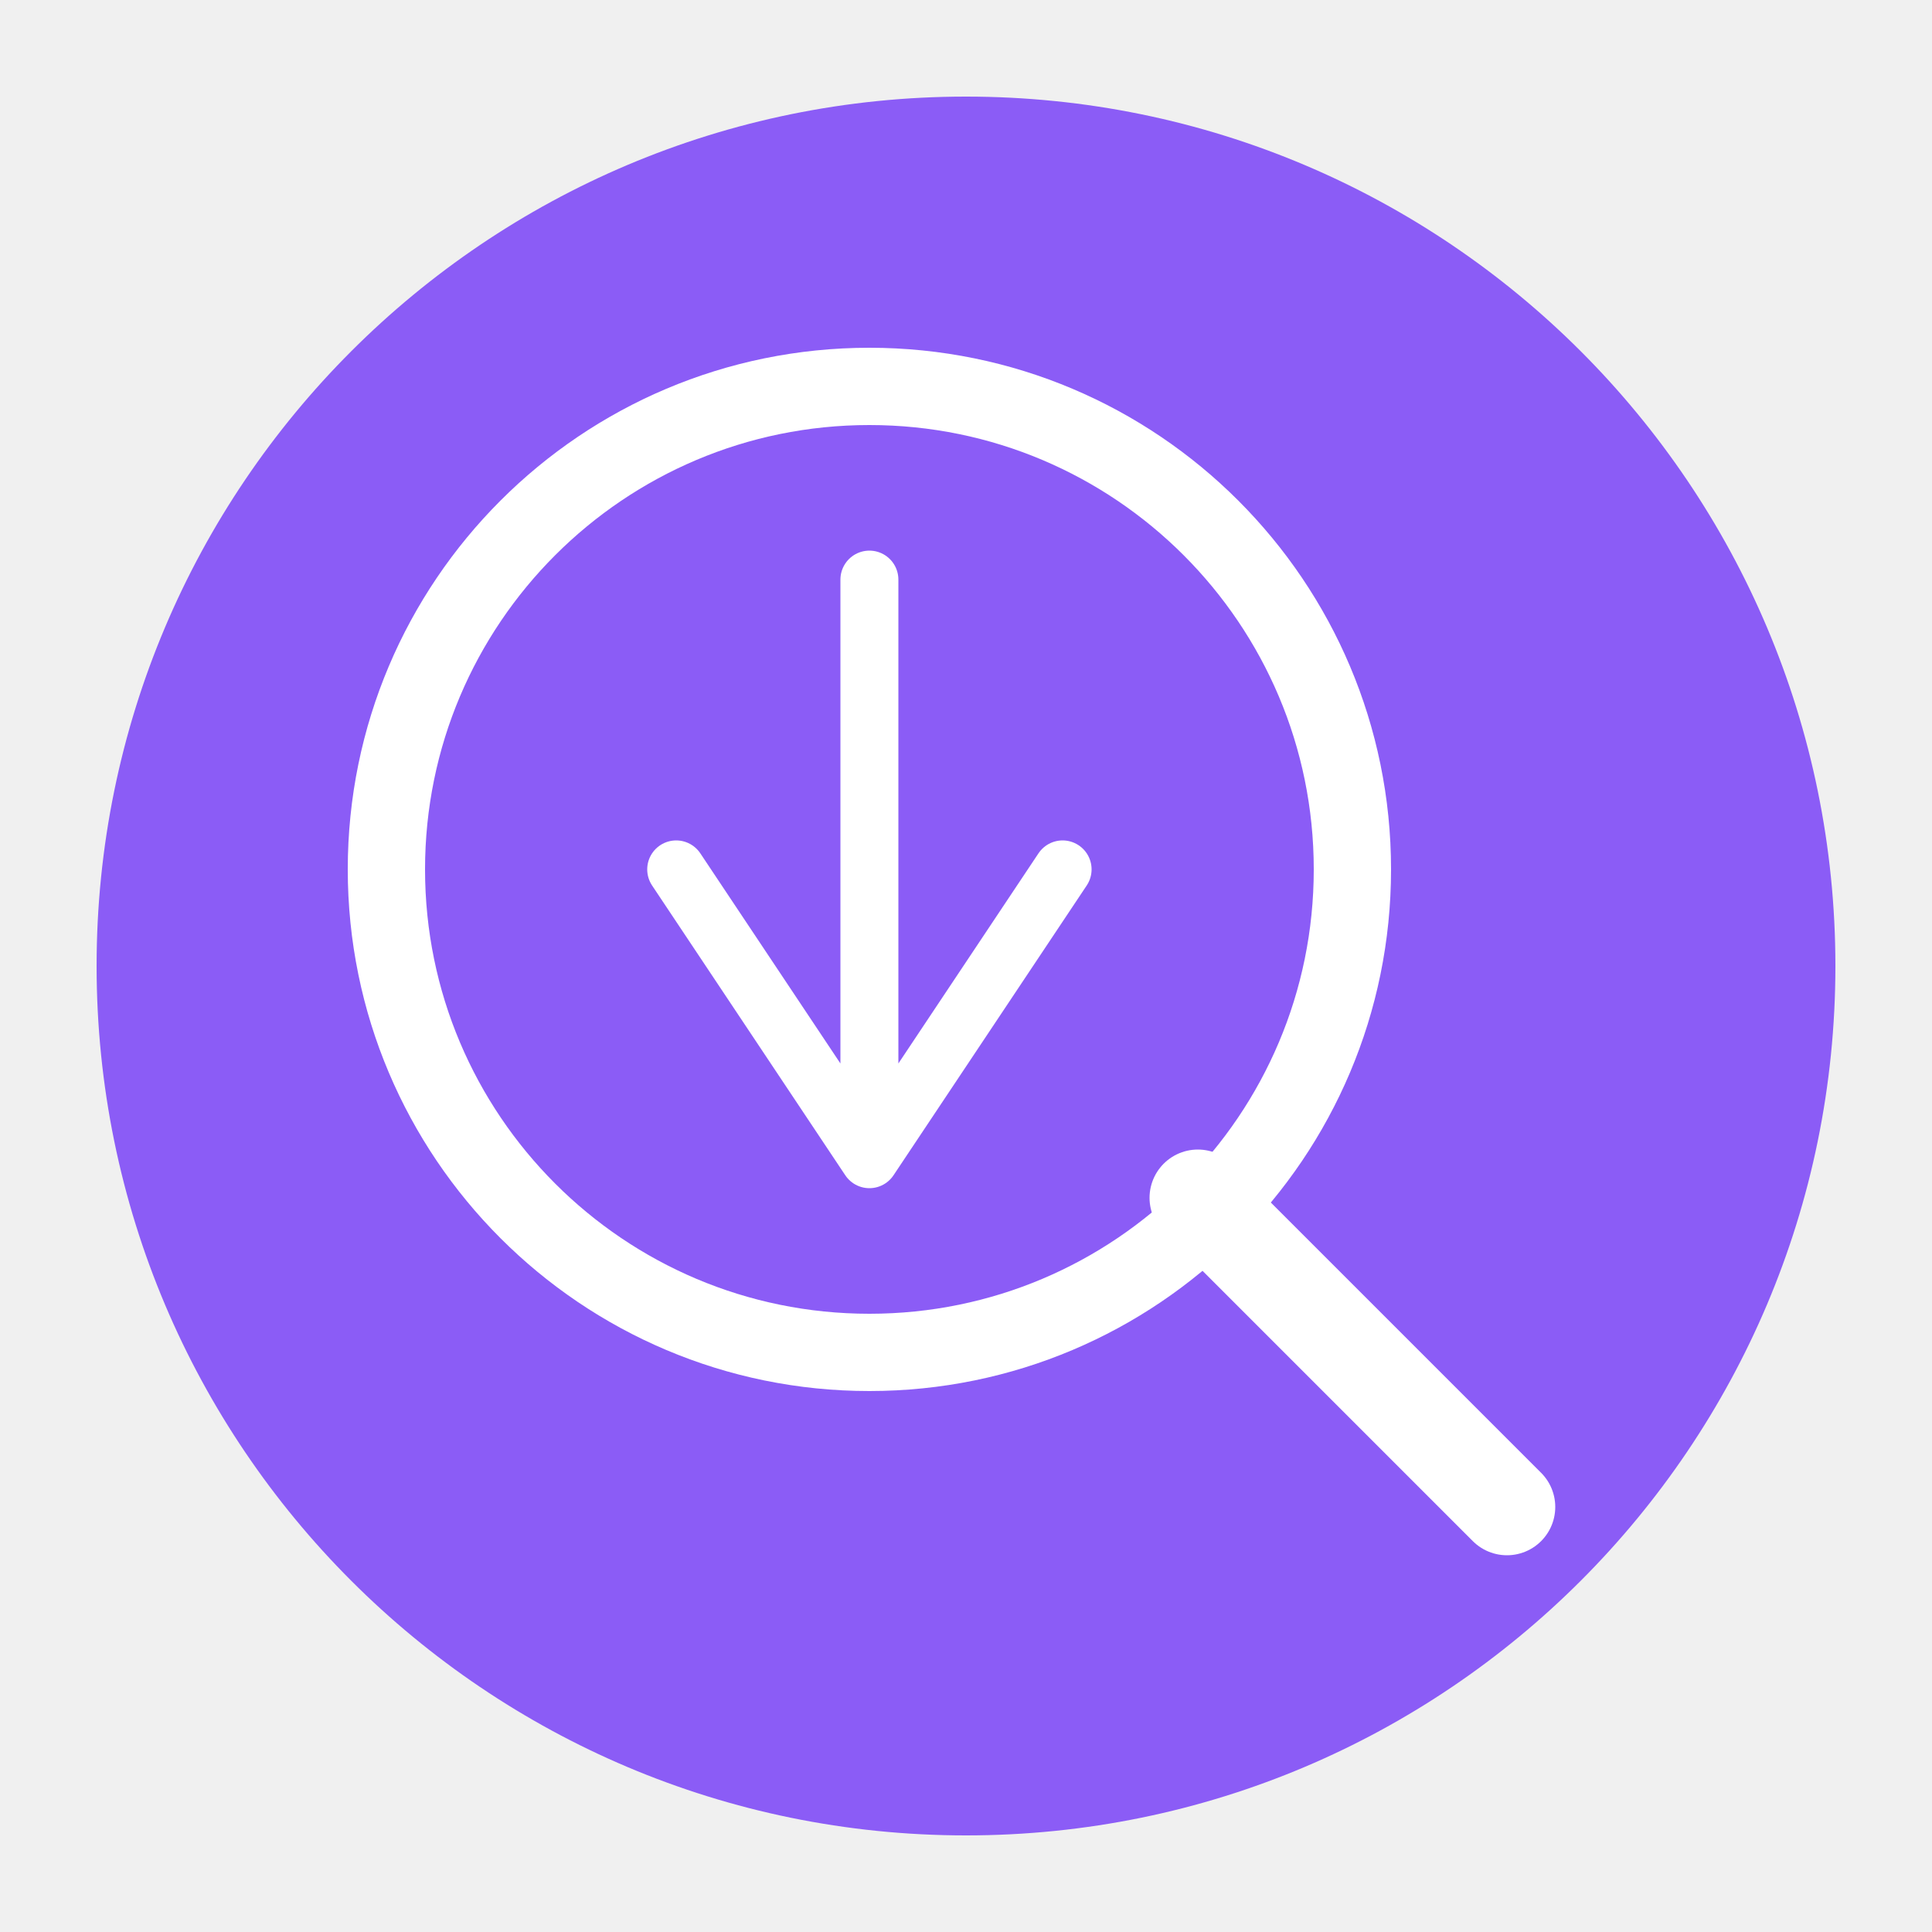
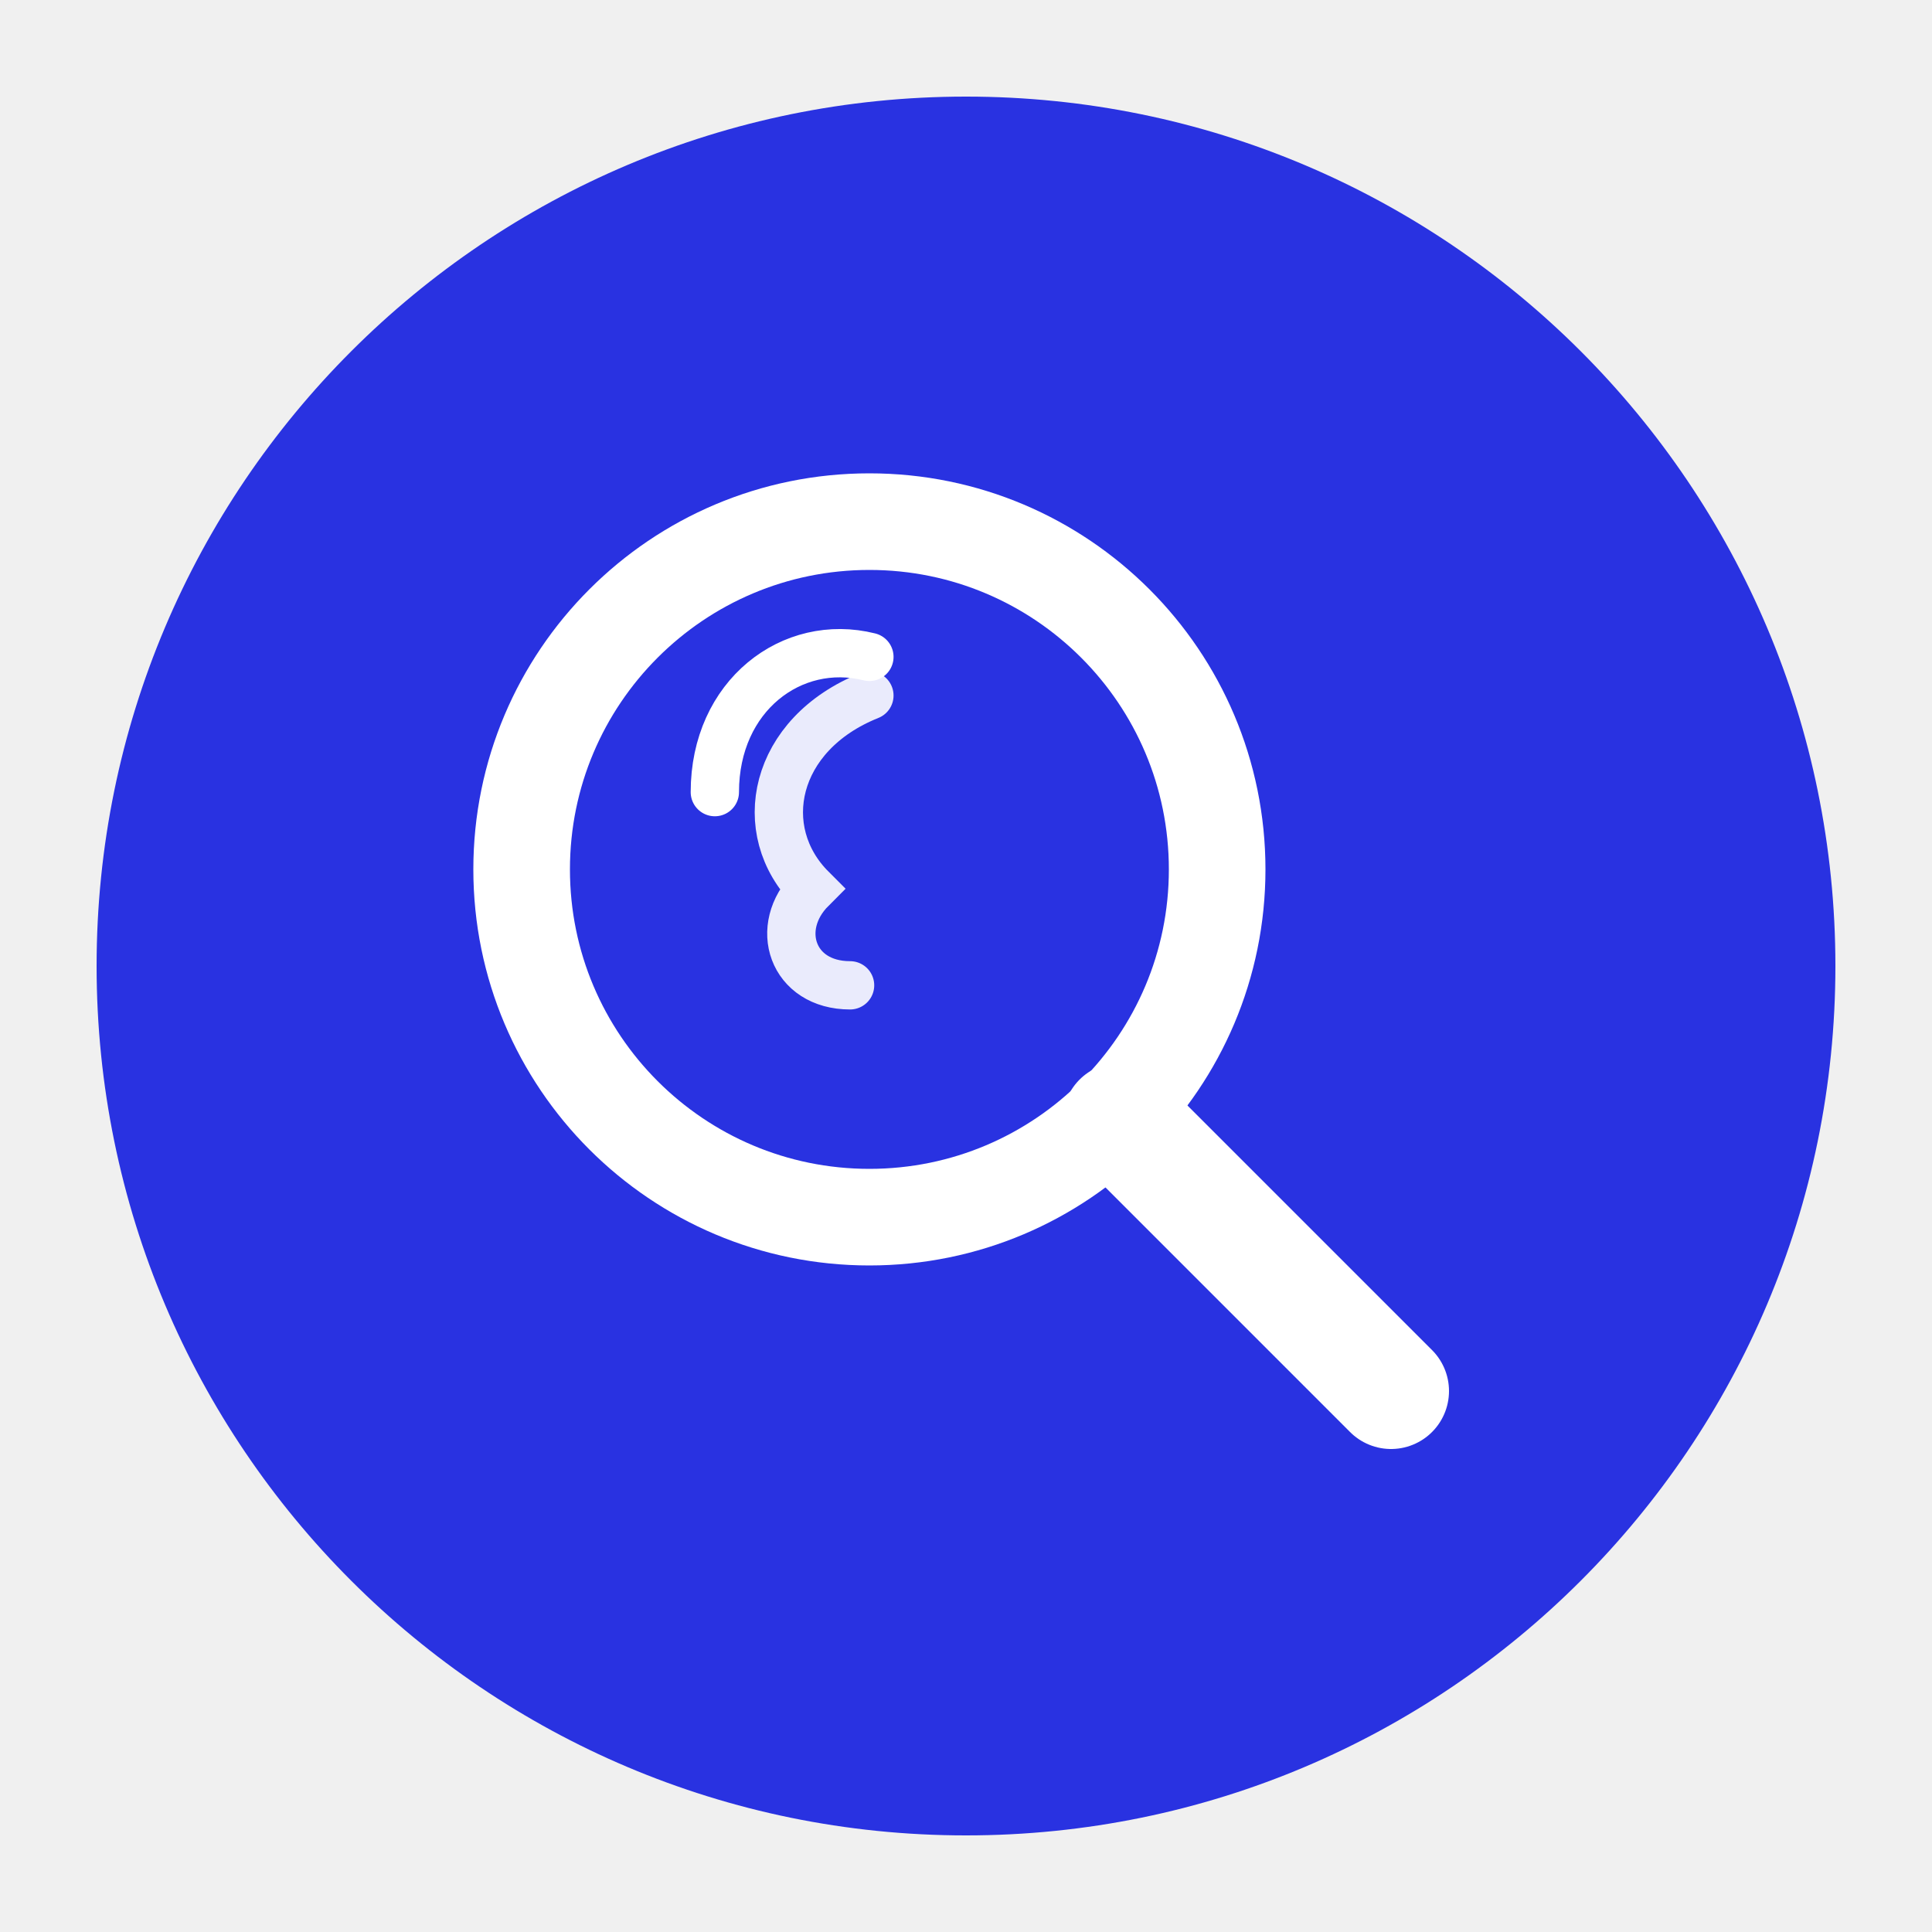
<svg xmlns="http://www.w3.org/2000/svg" viewBox="0 0 100 100">
-   <circle cx="50" cy="50" r="45" fill="#8B5CF6" />
-   <circle cx="45" cy="45" r="25" stroke="white" stroke-width="4" fill="none" />
-   <line x1="62" y1="62" x2="78" y2="78" stroke="white" stroke-width="5" stroke-linecap="round" />
-   <path d="M45 30 L45 60 M45 60 L55 45 M45 60 L35 45" stroke="white" stroke-width="3" stroke-linecap="round" stroke-linejoin="round" fill="none" />
+   <circle cx="50" cy="50" r="45" fill="#2932E1" />
+   <circle cx="45" cy="45" r="18" fill="none" stroke="white" stroke-width="5" />
+   <path d="M58 58 L72 72" stroke="white" stroke-width="6" stroke-linecap="round" />
+   <path d="M37 41 C37 36 41 33 45 34" stroke="white" stroke-width="2.5" fill="none" stroke-linecap="round" />
+   <path d="M45 36 C40 38 39 43 42 46 C40 48 41 51 44 51" stroke="white" stroke-width="2.5" fill="none" stroke-linecap="round" opacity="0.9" />
</svg>
